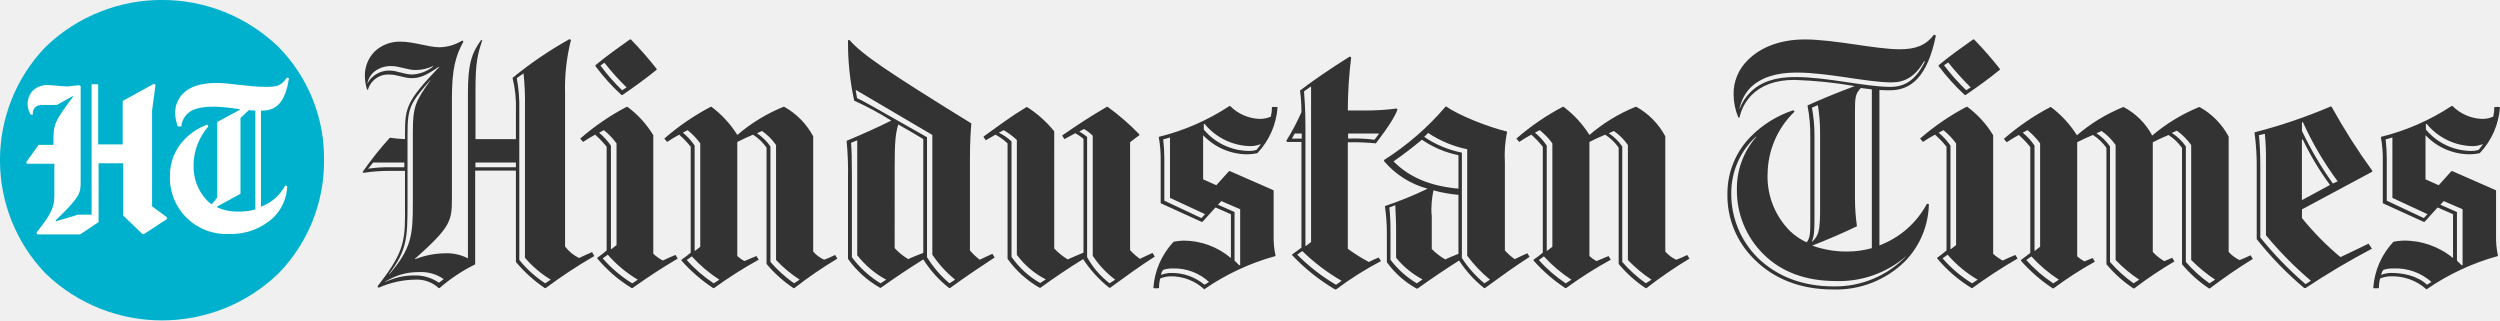
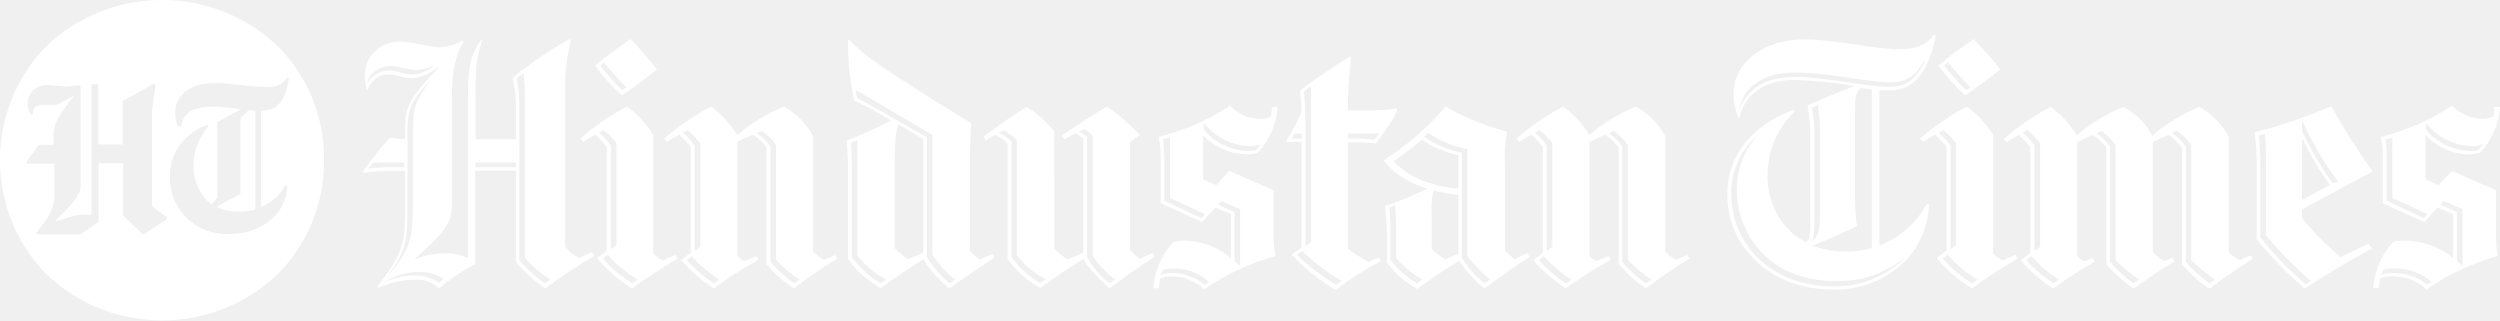
<svg xmlns="http://www.w3.org/2000/svg" width="460.265" height="59" viewBox="0 0 460.265 59">
+   <defs>
+     <style>.cls-1{fill:white}</style>
+   </defs>
  <g id="Group_31" data-name="Group 31" transform="translate(9112.225 -2103.287)">
    <g id="Group_3117" data-name="Group 3117" transform="translate(-9112.225 2103.287)">
-       <ellipse id="Ellipse_350" data-name="Ellipse 350" cx="27" cy="27.571" rx="27" ry="27.571" transform="translate(2.998 2.169)" fill="#fff" />
-       <path id="Path_2466" data-name="Path 2466" d="M498.743,116.24l-4.435,2.425v.08a8.983,8.983,0,0,0,4.032.808,9.676,9.676,0,0,0,3.064-.4V100.969l-1.21-.08-1.528,1.457v13.9Zm-34.51-9.052v-.4c0-3.315.08-3.637,3.628-8.405l-.08-.08-2.9,1.616h-2.173c-1.128,0-1.527.08-1.935.566a1.549,1.549,0,0,0-.323,1.213h-.4a3.375,3.375,0,0,1-.564-1.858,3.47,3.47,0,0,1,.967-2.584,3.988,3.988,0,0,1,3.145-.969l3.145.242,2.177-.242.323.162v17.619c0,2.105-.081,2.747-4.6,7.112l.081.162,4.032-1.213h2.5V96.118h1.21V107.19h4.516v-8l5.728-3.152.323.162-.644,4.769v17.619l2.741,2.02v.323l-4.193,2.747h-.326l-3.548-3.394v-9.618h-4.521v10.83l-3.386,2.263h-7.9l-.161-.323c3.063-3.8,3.307-4.929,3.307-7.112v-5.576h-5.081l-.081-.324,2.258-3.152h2.74Zm25.8,3.8a8.974,8.974,0,0,0,2.419,6.465,3.514,3.514,0,0,0,.887.727h.081l.967-1.213v-13.9l4.193-2.263v-.08a35.358,35.358,0,0,0-4.678-.485c-3.063,0-4.273.566-5.16,1.457a3.652,3.652,0,0,0-.967,2.182h-.645a7.193,7.193,0,0,1-.484-2.425,4.924,4.924,0,0,1,1.453-3.637c1.209-1.212,3.145-1.94,6.205-1.94,2.258,0,5.966.727,9.11.727,2.177,0,2.822-.323,3.789-1.7l.4.08c-.726,4.689-2.5,5.98-4.917,5.98h-.242v17.7a8.188,8.188,0,0,0,4.435-3.88l.4.08a8.469,8.469,0,0,1-2.5,5.742,11.318,11.318,0,0,1-8.143,3.071,10.369,10.369,0,0,1-10.965-10.668,9.539,9.539,0,0,1,2.741-6.789,11.284,11.284,0,0,1,4.112-2.667l.241.323a10.924,10.924,0,0,0-2.742,7.112m24.026-.889a29.183,29.183,0,0,0-8.385-20.852,30.912,30.912,0,0,0-42.891,0,30.119,30.119,0,0,0,0,41.7,30.917,30.917,0,0,0,42.892,0,29.52,29.52,0,0,0,8.385-20.852" transform="translate(-454.393 -80.605)" fill="#00b1cd" />
+       <ellipse id="Ellipse_350" data-name="Ellipse 350" cx="27" cy="27.571" rx="27" ry="27.571" transform="translate(2.998 2.169)" fill="#fff" style="fill-opacity:0" />
+       <path class="cls-1" id="Path_2466" data-name="Path 2466" d="M498.743,116.24l-4.435,2.425v.08a8.983,8.983,0,0,0,4.032.808,9.676,9.676,0,0,0,3.064-.4V100.969l-1.21-.08-1.528,1.457v13.9Zm-34.51-9.052v-.4c0-3.315.08-3.637,3.628-8.405l-.08-.08-2.9,1.616h-2.173c-1.128,0-1.527.08-1.935.566a1.549,1.549,0,0,0-.323,1.213h-.4a3.375,3.375,0,0,1-.564-1.858,3.47,3.47,0,0,1,.967-2.584,3.988,3.988,0,0,1,3.145-.969l3.145.242,2.177-.242.323.162v17.619c0,2.105-.081,2.747-4.6,7.112l.081.162,4.032-1.213h2.5V96.118h1.21V107.19h4.516v-8l5.728-3.152.323.162-.644,4.769v17.619l2.741,2.02v.323l-4.193,2.747h-.326l-3.548-3.394v-9.618h-4.521v10.83l-3.386,2.263h-7.9l-.161-.323c3.063-3.8,3.307-4.929,3.307-7.112v-5.576h-5.081l-.081-.324,2.258-3.152h2.74Zm25.8,3.8a8.974,8.974,0,0,0,2.419,6.465,3.514,3.514,0,0,0,.887.727h.081l.967-1.213v-13.9l4.193-2.263v-.08a35.358,35.358,0,0,0-4.678-.485c-3.063,0-4.273.566-5.16,1.457a3.652,3.652,0,0,0-.967,2.182h-.645a7.193,7.193,0,0,1-.484-2.425,4.924,4.924,0,0,1,1.453-3.637c1.209-1.212,3.145-1.94,6.205-1.94,2.258,0,5.966.727,9.11.727,2.177,0,2.822-.323,3.789-1.7l.4.08c-.726,4.689-2.5,5.98-4.917,5.98h-.242v17.7a8.188,8.188,0,0,0,4.435-3.88l.4.08a8.469,8.469,0,0,1-2.5,5.742,11.318,11.318,0,0,1-8.143,3.071,10.369,10.369,0,0,1-10.965-10.668,9.539,9.539,0,0,1,2.741-6.789,11.284,11.284,0,0,1,4.112-2.667l.241.323a10.924,10.924,0,0,0-2.742,7.112m24.026-.889a29.183,29.183,0,0,0-8.385-20.852,30.912,30.912,0,0,0-42.891,0,30.119,30.119,0,0,0,0,41.7,30.917,30.917,0,0,0,42.892,0,29.52,29.52,0,0,0,8.385-20.852" transform="translate(-454.393 -80.605)" fill="#00b1cd" />
    </g>
-     <path id="Path_2293" data-name="Path 2293" d="M129.35,336.606l-.88.67a7.672,7.672,0,0,0-4.6-1.341,12.062,12.062,0,0,0-5.326,1.245v-.05a11.172,11.172,0,0,1,6.258-1.809,7.255,7.255,0,0,1,4.552,1.294m356.693-.776a1.915,1.915,0,0,1,.414-.931,5.379,5.379,0,0,1,1.808-.259,9.91,9.91,0,0,1,7.034,2.484l-.827.517c-1.759-1.708-4.6-2.173-6.518-2.173a5.043,5.043,0,0,0-1.915.362m-224.64,0a1.916,1.916,0,0,1,.414-.931,5.381,5.381,0,0,1,1.809-.258,9.412,9.412,0,0,1,6.621,2.484l-.827.517a9.414,9.414,0,0,0-6.1-2.173,5.254,5.254,0,0,0-1.915.362m-86.381-3.414a25.6,25.6,0,0,0,5.069,4.294l-1.035.67a25.158,25.158,0,0,1-4.966-4.294Zm246.619,0a25.608,25.608,0,0,0,5.069,4.294l-1.035.67a25.159,25.159,0,0,1-4.966-4.294Zm-89.743,0a25.6,25.6,0,0,0,5.069,4.294l-1.035.67a25.149,25.149,0,0,1-4.966-4.294Zm74.328-.31a21.664,21.664,0,0,0,5.535,4.605l-1.032.67a23.691,23.691,0,0,1-5.431-4.6Zm-246.675,0a22.593,22.593,0,0,0,5.535,4.605l-1.035.67a23.689,23.689,0,0,1-5.431-4.6Zm127.864-.67a36.6,36.6,0,0,0,7.242,5.484l-1.035.724a35.558,35.558,0,0,1-7.138-5.536Zm21.1,5.949a16.99,16.99,0,0,1-4.862-4.345v-5.075a38.57,38.57,0,0,0-.207-4.552l1.087-.414c.05,1.245.155,2.845.155,4.45v5.22a15.677,15.677,0,0,0,4.863,3.984ZM500,333.207v-8.95l-3.052-1.341.62-.67,3.467,1.5v10.276l-.155.05Zm-225.054,0v-8.95l-3.052-1.341.62-.67,3.467,1.5v10.276l-.155.05Zm36.259-8.485a17.571,17.571,0,0,1,.362-4.45,25.925,25.925,0,0,0,4.6.827v10.853c-.827.362-1.708.67-2.431,1.035a11.708,11.708,0,0,1-2.483-1.915V324.71Zm-176.015-9.576h7.448v.879h-7.448Zm-19.759,1.139.931-1.139H122.1v.879h-2.483a24.647,24.647,0,0,0-4.189.259m95.38,20.436-1.035.67a18.525,18.525,0,0,1-5.275-4.811v-14.8c0-3.518-.05-5.019-.155-6.26l1.138-.465v21.162a16.926,16.926,0,0,0,5.326,4.5m93.415-21.781c1.809-1.245,3.517-2.585,5.225-3.983a18.313,18.313,0,0,0,6.724,2.845v6.156c-5.326-.465-9.155-2.173-11.948-5.019m167.23-3.989.155-.05a51.35,51.35,0,0,0,5.018,8.382l-5.17,2.793Zm23.12,13.71-.67.724-6.827-3.208v-7.708a32.225,32.225,0,0,0-.207-3.568l1.245-.362v11.123Zm-225.054,0-.67.724-6.827-3.208v-7.708a32.213,32.213,0,0,0-.207-3.568l1.245-.362v11.123Zm129.156,7.661a18.114,18.114,0,0,1-13.4,5.639c-5.9,0-10.551-1.915-14.018-5.276a16.578,16.578,0,0,1-4.862-12,14.053,14.053,0,0,1,4.552-10.3l.05.05a14.382,14.382,0,0,0-3.567,9.778A16.419,16.419,0,0,0,372.3,332c3.207,3.208,7.659,4.967,13.345,4.967a18.812,18.812,0,0,0,13.034-4.656ZM287.316,310.74h-1.809l.518-.931h1.293Zm14.225-.879-.827,1.087a28.8,28.8,0,0,0-4.861-.207v-.931h5.586Zm170.588,27.68a65.727,65.727,0,0,1-8.329-8.588v-13.09c0-2.586-.155-4.863-.259-5.746l1.087-.258a42.536,42.536,0,0,1,.207,5.07v13.606a66.554,66.554,0,0,0,8.276,8.382Zm-150.157-.827-1.035.67a20.6,20.6,0,0,1-4.138-4.656v-19.4a18.93,18.93,0,0,1-6.933-2.9l.724-.724a20.357,20.357,0,0,0,7.19,3v19.608a25.384,25.384,0,0,0,4.189,4.4m-127.087,0-1.035.67a24.283,24.283,0,0,1-4.345-3.932V312.188a9.114,9.114,0,0,0-2.483-2.431l.931-.414a10.1,10.1,0,0,1,2.585,2.586v21.162a23.275,23.275,0,0,0,4.345,3.622m156.829,0-1.035.67a24.28,24.28,0,0,1-4.345-3.932V312.188a9.119,9.119,0,0,0-2.482-2.431l.931-.414a10.1,10.1,0,0,1,2.585,2.586v21.162a25.088,25.088,0,0,0,4.345,3.622m89.795,0-1.035.67a24.278,24.278,0,0,1-4.345-3.932V312.188a9.116,9.116,0,0,0-2.483-2.431l.931-.414a10.1,10.1,0,0,1,2.585,2.586v21.162a25.073,25.073,0,0,0,4.345,3.622m13.967,0-1.035.67a24.276,24.276,0,0,1-4.345-3.932V312.188A8.94,8.94,0,0,0,447.5,309.7l.931-.414a11.476,11.476,0,0,1,2.638,2.638v21.162a27.831,27.831,0,0,0,4.4,3.622m-123.045-5.277v-19.4a10.632,10.632,0,0,0-2.172-2.38l.879-.465a13.023,13.023,0,0,1,2.327,2.431V330.66l-.93.724h-.1Zm74.328-.362V312.035a12.15,12.15,0,0,0-2.172-2.379l.879-.465a13.082,13.082,0,0,1,2.327,2.431v18.728l-.931.724Zm-171.83,1.138a14.962,14.962,0,0,0,5.275,4.45l-1.035.67a16.107,16.107,0,0,1-5.275-4.811V311.258a9.743,9.743,0,0,0-2.327-1.6l.879-.465A12.936,12.936,0,0,1,234.867,311v21.211Zm187.3-.776v-19.4a10.633,10.633,0,0,0-2.172-2.379l.879-.465a13.013,13.013,0,0,1,2.327,2.43v19.038l-.931.724h-.1Zm-262.089-.362V312.035a12.144,12.144,0,0,0-2.172-2.379l.879-.465a13.082,13.082,0,0,1,2.327,2.432V330.35l-.931.724h-.1Zm15.414.362v-19.4a10.633,10.633,0,0,0-2.172-2.379l.879-.465a13.018,13.018,0,0,1,2.327,2.431V330.66l-.931.724h-.1Zm72.312-20.953a8.49,8.49,0,0,0-1.5-1.035l.879-.466a7.785,7.785,0,0,1,1.6,1.245v22.091a17.414,17.414,0,0,0,4.138,4.4l-1.035.67a15.5,15.5,0,0,1-4.138-4.811V310.484Zm-35.483,5.327c0-4.4.155-6.1.67-7.661,1.293.724,2.793,1.6,4.6,2.69v20.953c-.93.362-1.915.724-2.793,1.139a11.479,11.479,0,0,1-2.482-2.018Zm292.352-3.932-.724.931a3.857,3.857,0,0,1-1.34.207,10.928,10.928,0,0,1-8.38-3.932v-1.035h.155a11.188,11.188,0,0,0,8.535,4.087,5.339,5.339,0,0,0,1.759-.362Zm-225,0-.724.931a3.859,3.859,0,0,1-1.34.207,10.927,10.927,0,0,1-8.38-3.932v-1.035h.155a11.188,11.188,0,0,0,8.535,4.087,5.343,5.343,0,0,0,1.759-.362Zm197.43,7.14a63.016,63.016,0,0,1-5.69-9.671v-1.6l.155-.05a59.458,59.458,0,0,0,6.414,10.916ZM433.337,333.4l-.414-.67c-.518.207-1.035.414-1.5.621a6.334,6.334,0,0,1-1.34-.931V311.411c.879-.465,1.915-.931,2.9-1.341a8.992,8.992,0,0,1,2.483,2.38v21.422a23.056,23.056,0,0,0,4.966,4.45h.155a73.463,73.463,0,0,1,7.4-4.967l-.414-.67-1.449.621A8.546,8.546,0,0,1,444,331.6V311.42c.879-.465,1.915-.931,2.9-1.341a9,9,0,0,1,2.483,2.38v21.419a23.059,23.059,0,0,0,4.966,4.449h.155c2.689-2.018,4.81-3.518,7.914-5.432l-.414-.67a21.774,21.774,0,0,1-2.017.879,6.056,6.056,0,0,1-2.017-1.5V310.379a13.463,13.463,0,0,0-5.326-5.432h-.155a32.364,32.364,0,0,0-8.594,5.23,12.7,12.7,0,0,0-5.225-5.226h-.155a30.838,30.838,0,0,0-8.483,5.176,19.417,19.417,0,0,0-4.758-5.176h-.155a44.542,44.542,0,0,0-8.535,5.841l.518.621c.67-.465,1.5-.931,2.224-1.341a17.322,17.322,0,0,1,2.121,2.224v19.5c-.62.465-1.138.879-1.708,1.294v.155a29.447,29.447,0,0,0,5.84,5.071h.155a68.145,68.145,0,0,1,7.6-4.915m-260.9-.57-.414-.67c-.879.362-1.6.67-2.327,1.035a9.147,9.147,0,0,1-1.759-1.245V310.123a18.154,18.154,0,0,0-4.758-5.226h-.155a44.525,44.525,0,0,0-8.535,5.841l.517.621a25.479,25.479,0,0,1,2.224-1.341,17.321,17.321,0,0,1,2.121,2.225v19.09a19.414,19.414,0,0,1-1.708,1.341v.155a25.735,25.735,0,0,0,6.31,5.432h.155c2.844-2.018,5.018-3.467,8.329-5.432m171.78.207-.414-.67c-.827.362-1.5.621-2.224.93a6.722,6.722,0,0,1-1.293-.932v-21c.879-.466,1.915-.931,2.9-1.34a8.991,8.991,0,0,1,2.483,2.38v21.419a23.06,23.06,0,0,0,4.966,4.449h.155a77.987,77.987,0,0,1,7.914-5.432l-.414-.67a21.737,21.737,0,0,1-2.017.879,6.061,6.061,0,0,1-2.017-1.5V310.325a13.463,13.463,0,0,0-5.326-5.432h-.157a30.838,30.838,0,0,0-8.483,5.176,19.419,19.419,0,0,0-4.758-5.176h-.158a44.528,44.528,0,0,0-8.534,5.846l.517.621a25.478,25.478,0,0,1,2.224-1.34,17.316,17.316,0,0,1,2.121,2.224v19.5a18.21,18.21,0,0,1-1.708,1.294v.155a29.447,29.447,0,0,0,5.845,5.07h.155a74.677,74.677,0,0,1,8.224-5.226M241.748,309.4a20.844,20.844,0,0,0-4.966-4.45h-.155c-3,1.809-4.862,3.256-7.914,5.432l.414.67c.62-.362,1.245-.67,1.808-1.035a10.67,10.67,0,0,1,2.224,1.6V332.88a18.286,18.286,0,0,0,5.9,5.327h.155c2.483-1.809,5.225-3.673,7.862-5.276a21.942,21.942,0,0,0,4.81,5.276h.155c2.689-1.966,5.69-4.139,8.224-5.745l-.414-.67c-.827.362-1.552.724-2.327,1.087a10.825,10.825,0,0,1-1.808-1.6V311.413c.62-.466,1.087-.879,1.708-1.294v-.155a44.282,44.282,0,0,0-5.84-5.07h-.155c-3.1,1.809-5.225,3.208-8.224,5.276l.414.67,2.017-1.087a8.688,8.688,0,0,1,1.5,1.035v20.953c-1.035.414-1.965.827-2.9,1.245a11.478,11.478,0,0,1-2.483-2.018Zm177.363,23.436-.413-.67c-.879.362-1.6.67-2.327,1.035a9.161,9.161,0,0,1-1.759-1.245V310.119a18.15,18.15,0,0,0-4.758-5.226H409.7a44.528,44.528,0,0,0-8.535,5.841l.517.621a25.419,25.419,0,0,1,2.224-1.341,17.341,17.341,0,0,1,2.121,2.225v19.09a19.419,19.419,0,0,1-1.708,1.341v.155a25.732,25.732,0,0,0,6.31,5.432h.155a93.04,93.04,0,0,1,8.329-5.432m-231.779.207-.414-.67c-.827.362-1.5.622-2.224.931a6.733,6.733,0,0,1-1.293-.931v-21c.879-.466,1.915-.931,2.9-1.34a8.994,8.994,0,0,1,2.483,2.38v21.419a23.064,23.064,0,0,0,4.966,4.449h.155a77.952,77.952,0,0,1,7.914-5.432l-.414-.67a21.743,21.743,0,0,1-2.017.879,6.06,6.06,0,0,1-2.017-1.5V310.325a13.466,13.466,0,0,0-5.326-5.432h-.155a30.841,30.841,0,0,0-8.483,5.176,19.423,19.423,0,0,0-4.758-5.176h-.155a44.542,44.542,0,0,0-8.535,5.846l.518.621a25.445,25.445,0,0,1,2.224-1.34,17.319,17.319,0,0,1,2.121,2.224v19.5a18.214,18.214,0,0,1-1.708,1.294v.155a29.448,29.448,0,0,0,5.845,5.07h.155a79.854,79.854,0,0,1,8.224-5.226m284.123-7.661v-1.6l12.931-6.935v-.207a113.948,113.948,0,0,1-7.5-11.8h-.155a96.655,96.655,0,0,1-14.018,4.759,45.045,45.045,0,0,1,.414,6.829v12.832a62.5,62.5,0,0,0,8.743,9h.258a141.439,141.439,0,0,1,12.209-7.243l-.62-.931c-1.965.931-3.567,1.759-5.175,2.483a51.728,51.728,0,0,1-7.085-7.191M320.887,338.264h.155c2.689-1.966,5.69-4.139,8.224-5.745l-.414-.67c-.827.362-1.552.724-2.327,1.087a10.822,10.822,0,0,1-1.808-1.6v-16.14a22,22,0,0,1,.414-5.746c-3.467-.827-8.949-3-11.173-4.6H313.8a50.325,50.325,0,0,1-11.328,9.837v.207a15.908,15.908,0,0,0,8.017,5.07,67.764,67.764,0,0,1-7.862,3.208,35.113,35.113,0,0,1,.362,5.171V333.5a16.733,16.733,0,0,0,5.483,4.863h.155c2.431-1.759,5.069-3.518,7.659-5.176a21.387,21.387,0,0,0,4.6,5.07m173.638.155a43.219,43.219,0,0,1,13.035-6.053,15.633,15.633,0,0,1-.362-3.725V320.26l-8.017-3.518h-.211l-2.327,2.586-2.432-1.087v-8.123a11.246,11.246,0,0,0,8.224,3.518,9.552,9.552,0,0,0,1.759-.207,13.66,13.66,0,0,0,3.724-8.485,3.458,3.458,0,0,0-1.035,0,7.37,7.37,0,0,1-.207,1.759,5.145,5.145,0,0,1-1.965.414,8.047,8.047,0,0,1-5.534-2.38h-.155a41.773,41.773,0,0,1-13.035,5.691,22.841,22.841,0,0,1,.362,4.553v7.661l7.5,3.415h.207l2.379-2.638,2.844,1.245v8.07a14.081,14.081,0,0,0-9.207-3.208,9.55,9.55,0,0,0-1.759.207,13.79,13.79,0,0,0-3.724,8.537,3.466,3.466,0,0,0,1.035,0,7.364,7.364,0,0,1,.207-1.759,5.144,5.144,0,0,1,1.966-.414,9.334,9.334,0,0,1,6.57,2.38h.155Zm-225.054,0a43.222,43.222,0,0,1,13.035-6.053,15.614,15.614,0,0,1-.362-3.725V320.26l-8.017-3.518h-.207l-2.327,2.586-2.431-1.087v-8.123a11.246,11.246,0,0,0,8.224,3.518,9.55,9.55,0,0,0,1.759-.207,13.66,13.66,0,0,0,3.724-8.485,3.457,3.457,0,0,0-1.035,0,7.383,7.383,0,0,1-.207,1.759,5.146,5.146,0,0,1-1.965.414,8.047,8.047,0,0,1-5.535-2.38h-.105a41.773,41.773,0,0,1-13.035,5.691,22.839,22.839,0,0,1,.362,4.553v7.661l7.5,3.415h.207l2.379-2.638,2.844,1.245v8.07a13.473,13.473,0,0,0-8.793-3.208,9.551,9.551,0,0,0-1.759.207,13.79,13.79,0,0,0-3.726,8.536,3.47,3.47,0,0,0,1.035,0,7.369,7.369,0,0,1,.207-1.759,5.148,5.148,0,0,1,1.966-.414,9.024,9.024,0,0,1,6.155,2.38h.1Zm111.829-8.694-.05-.05c.414-1.087.465-1.809.465-4.552v-15a27.344,27.344,0,0,0-.465-5.07l1.087-.465a30.477,30.477,0,0,1,.414,5.07v14.694c-.05,3.518-.31,4.242-1.449,5.381M223.5,336.715l-1.035.67a19.873,19.873,0,0,1-4.138-4.811V310.483c-10.656-6.053-11.846-6.725-12.88-7.192l-.258-1.5h.05l14.068,8.278v22.037a20.741,20.741,0,0,0,4.189,4.6m165.674-30.988c0-2.431.05-3.256,1.087-4.294.466.05,1.448.207,2.017.258v29.231a16.664,16.664,0,0,1-4.551.621,18.478,18.478,0,0,1-6.414-1.087c2.9-1.138,5.9-2.432,8.224-3.568a37.056,37.056,0,0,1-.362-5.07Zm-101.173,2.742c0-2.845-.155-5.171-.258-6.416l1.245-.879h.05V329.78l-.93.724H288ZM126.922,299.98c-2.793,3.932-3.255,4.811-3.255,9.623V322.64c0,5.949-.259,8.331-4.345,13.089l-.05-.05c3.311-4.345,3.414-6.726,3.414-12.727V309.861c0-4.811.518-5.691,4.189-9.881Zm22.138,36.733-1.035.67a20.946,20.946,0,0,1-4.758-4.294V305.511a28.485,28.485,0,0,0-.465-5.9l1.245-.879a50.07,50.07,0,0,1,.258,6.311V332.68a19.575,19.575,0,0,0,4.758,4.035m-21.679-39.322.05.05a6.71,6.71,0,0,1-3.879,1.5c-1.5,0-2.793-.724-4.138-.724a4.533,4.533,0,0,0-3.255,1.245,3.789,3.789,0,0,0-.827,1.087h-.05a3.891,3.891,0,0,1,1.035-1.915,4.787,4.787,0,0,1,3.412-1.245c1.449,0,2.9.724,4.449.724a7.55,7.55,0,0,0,3.207-.724m31.547-.62a45.715,45.715,0,0,0,4.086,4.552l-.827.517a35.3,35.3,0,0,1-3.983-4.552Zm247.4-.05a54.36,54.36,0,0,0,4.138,4.6l-.827.517a40.827,40.827,0,0,1-4.086-4.6ZM367.9,305.31a7.732,7.732,0,0,1,1.965-3.88c1.915-1.915,4.758-2.845,8.535-2.845,5.9,0,12.931,1.809,17.534,1.809,2.379,0,4.344-1.035,5.948-3.88l.155.05c-1.708,3.467-3.724,4.656-6.363,4.656-4.6,0-11.534-1.809-17.534-1.809-3.724,0-6.363.931-8.224,2.793a8.131,8.131,0,0,0-1.966,3.053h-.05Zm-71.482-9.521-.258-.155c-3.879,2.432-6.933,4.553-9.155,6.26a30.917,30.917,0,0,1,.258,3.984,41.43,41.43,0,0,1-2.793,5.276l.155.207h2.639v19.452c-.62.465-1.087.827-1.708,1.245v.155a36.25,36.25,0,0,0,7.914,6.311h.155A60.253,60.253,0,0,1,301.9,333.3l-.414-.67a19.265,19.265,0,0,0-1.809.827,30.365,30.365,0,0,1-3.879-2.432V311.413h.362a44.274,44.274,0,0,1,4.81.207c2.482-3.256,3.567-5.07,3.983-6.26l-.155-.155a43.53,43.53,0,0,1-6.1.362h-2.9a79.718,79.718,0,0,1,.62-9.779M222.4,338.264h.155c2.689-1.966,5.69-3.983,8.224-5.639l-.414-.67c-.827.362-1.552.725-2.327,1.087a11.26,11.26,0,0,1-1.809-1.708V314.671c0-3.568.155-5.327.259-6.725-15.673-9.672-20.069-12.676-22.448-15.365l-.259.05a50.33,50.33,0,0,0,1.138,11.123,57.2,57.2,0,0,1,6.827,3.673c-2.585,1.294-5.483,2.585-8.224,3.725a57.285,57.285,0,0,1,.258,6.829v14.9a18.289,18.289,0,0,0,5.9,5.327h.155c2.431-1.759,5.175-3.568,7.81-5.227a20.593,20.593,0,0,0,4.758,5.276m-60.314-35.535h.155c2.483-1.708,4.138-2.9,6.31-4.656v-.155a66.046,66.046,0,0,0-4.758-5.432h-.155c-2.017,1.449-4.138,2.9-6.363,4.76v.155a37.525,37.525,0,0,0,4.81,5.327m247.295,0h.155c2.483-1.708,4.138-2.9,6.31-4.656v-.155a66.026,66.026,0,0,0-4.758-5.432h-.155c-2.017,1.449-4.138,2.9-6.363,4.76v.155a40.937,40.937,0,0,0,4.81,5.327m-274.29,31.2.05-.155V316.639h7.5v16.814a25.46,25.46,0,0,0,5.326,4.811h.155a92.623,92.623,0,0,1,8.949-5.9l-.414-.724c-.879.362-1.6.724-2.379,1.087a6.975,6.975,0,0,1-2.585-2.121V302.359a35.673,35.673,0,0,1,1.087-9.778l-.258-.155a70.693,70.693,0,0,0-10.5,7.14,22.017,22.017,0,0,1,.62,6.053v5.228H135.2V301.9c0-5.171.362-6.571,1.245-9.261l-.207-.05c-1.809,2.484-2.431,4.6-2.431,9.83v30.369a8.339,8.339,0,0,0-4.086-.931,15.592,15.592,0,0,0-5.638,1.087l-.05-.05c6.62-5.9,6.827-6.935,6.827-11.227V303.343c0-5.432.67-7.812,2.121-10.453l-.207-.207a8.3,8.3,0,0,1-4.189,1.245c-2.017,0-4.758-1.035-7.19-1.035a6.687,6.687,0,0,0-4.758,1.809,6.276,6.276,0,0,0-1.808,4.4,8.811,8.811,0,0,0,.414,2.638h.155a3.8,3.8,0,0,1,1.035-1.708,3.857,3.857,0,0,1,2.844-1.087c1.6,0,2.689.67,4.189.67s2.689-.517,5.018-2.121l.05.05c-6.1,6.364-6.31,7.5-6.31,12.417v.879a26.035,26.035,0,0,1-2.793-.259,62.591,62.591,0,0,0-5.018,6.311l.155.155a30.109,30.109,0,0,1,4.966-.362h2.689v8.382c0,5.171-.724,7.295-5.069,12.882l.207.259a16.956,16.956,0,0,1,6.775-1.5,5.911,5.911,0,0,1,4.293,1.552h.155a30.444,30.444,0,0,1,6.518-4.345m237.981-16.554a16.149,16.149,0,0,1,4.966-11.587l-.207-.259a19.592,19.592,0,0,0-7.862,4.862,14.9,14.9,0,0,0-4.293,10.5,16.406,16.406,0,0,0,4.966,12.106c3.517,3.518,8.38,5.536,14.431,5.536a18.065,18.065,0,0,0,13.293-5.176,15.535,15.535,0,0,0,4.4-10.553l-.362-.05a16.436,16.436,0,0,1-8.743,7.661V301.8c1.035.05,1.6.05,1.915.05,3.931,0,6.933-2.483,8.483-10.088l-.362-.155c-1.5,2.018-3.467,2.69-6.258,2.69-4.552,0-12-1.809-17.534-1.809-4.345,0-8.017,1.341-10.451,3.777a8.584,8.584,0,0,0-2.639,6.416,10.928,10.928,0,0,0,.879,4.19h.207a8.533,8.533,0,0,1,2.224-4.139c1.759-1.759,4.293-2.793,7.862-2.793a78.01,78.01,0,0,1,11.121,1.138c-2.793,1.035-6.363,2.484-8.692,3.568a27.861,27.861,0,0,1,.517,5.745v15.676c0,2.121-.05,3-.67,3.777a11.3,11.3,0,0,1-3-2.018,14.205,14.205,0,0,1-4.2-10.466" transform="translate(-9159.884 1818.061)" fill="#333" />
+     <path class="cls-1" id="Path_2293" data-name="Path 2293" d="M129.35,336.606l-.88.67a7.672,7.672,0,0,0-4.6-1.341,12.062,12.062,0,0,0-5.326,1.245v-.05a11.172,11.172,0,0,1,6.258-1.809,7.255,7.255,0,0,1,4.552,1.294m356.693-.776a1.915,1.915,0,0,1,.414-.931,5.379,5.379,0,0,1,1.808-.259,9.91,9.91,0,0,1,7.034,2.484l-.827.517c-1.759-1.708-4.6-2.173-6.518-2.173a5.043,5.043,0,0,0-1.915.362m-224.64,0a1.916,1.916,0,0,1,.414-.931,5.381,5.381,0,0,1,1.809-.258,9.412,9.412,0,0,1,6.621,2.484l-.827.517a9.414,9.414,0,0,0-6.1-2.173,5.254,5.254,0,0,0-1.915.362m-86.381-3.414a25.6,25.6,0,0,0,5.069,4.294l-1.035.67a25.158,25.158,0,0,1-4.966-4.294Zm246.619,0a25.608,25.608,0,0,0,5.069,4.294l-1.035.67a25.159,25.159,0,0,1-4.966-4.294Zm-89.743,0a25.6,25.6,0,0,0,5.069,4.294l-1.035.67a25.149,25.149,0,0,1-4.966-4.294Zm74.328-.31a21.664,21.664,0,0,0,5.535,4.605l-1.032.67a23.691,23.691,0,0,1-5.431-4.6Zm-246.675,0a22.593,22.593,0,0,0,5.535,4.605l-1.035.67a23.689,23.689,0,0,1-5.431-4.6Zm127.864-.67a36.6,36.6,0,0,0,7.242,5.484l-1.035.724a35.558,35.558,0,0,1-7.138-5.536Zm21.1,5.949a16.99,16.99,0,0,1-4.862-4.345v-5.075a38.57,38.57,0,0,0-.207-4.552l1.087-.414c.05,1.245.155,2.845.155,4.45v5.22a15.677,15.677,0,0,0,4.863,3.984ZM500,333.207v-8.95l-3.052-1.341.62-.67,3.467,1.5v10.276l-.155.05Zm-225.054,0v-8.95l-3.052-1.341.62-.67,3.467,1.5v10.276l-.155.05Zm36.259-8.485a17.571,17.571,0,0,1,.362-4.45,25.925,25.925,0,0,0,4.6.827v10.853c-.827.362-1.708.67-2.431,1.035a11.708,11.708,0,0,1-2.483-1.915V324.71Zm-176.015-9.576h7.448v.879h-7.448Zm-19.759,1.139.931-1.139H122.1v.879h-2.483a24.647,24.647,0,0,0-4.189.259m95.38,20.436-1.035.67a18.525,18.525,0,0,1-5.275-4.811v-14.8c0-3.518-.05-5.019-.155-6.26l1.138-.465v21.162a16.926,16.926,0,0,0,5.326,4.5m93.415-21.781c1.809-1.245,3.517-2.585,5.225-3.983a18.313,18.313,0,0,0,6.724,2.845v6.156c-5.326-.465-9.155-2.173-11.948-5.019m167.23-3.989.155-.05a51.35,51.35,0,0,0,5.018,8.382l-5.17,2.793Zm23.12,13.71-.67.724-6.827-3.208v-7.708a32.225,32.225,0,0,0-.207-3.568l1.245-.362v11.123Zm-225.054,0-.67.724-6.827-3.208v-7.708a32.213,32.213,0,0,0-.207-3.568l1.245-.362v11.123Zm129.156,7.661a18.114,18.114,0,0,1-13.4,5.639c-5.9,0-10.551-1.915-14.018-5.276a16.578,16.578,0,0,1-4.862-12,14.053,14.053,0,0,1,4.552-10.3l.05.05a14.382,14.382,0,0,0-3.567,9.778A16.419,16.419,0,0,0,372.3,332c3.207,3.208,7.659,4.967,13.345,4.967a18.812,18.812,0,0,0,13.034-4.656ZM287.316,310.74h-1.809l.518-.931h1.293Zm14.225-.879-.827,1.087a28.8,28.8,0,0,0-4.861-.207v-.931h5.586Zm170.588,27.68a65.727,65.727,0,0,1-8.329-8.588v-13.09c0-2.586-.155-4.863-.259-5.746l1.087-.258a42.536,42.536,0,0,1,.207,5.07v13.606a66.554,66.554,0,0,0,8.276,8.382Zm-150.157-.827-1.035.67a20.6,20.6,0,0,1-4.138-4.656v-19.4a18.93,18.93,0,0,1-6.933-2.9l.724-.724a20.357,20.357,0,0,0,7.19,3v19.608a25.384,25.384,0,0,0,4.189,4.4m-127.087,0-1.035.67a24.283,24.283,0,0,1-4.345-3.932V312.188a9.114,9.114,0,0,0-2.483-2.431l.931-.414a10.1,10.1,0,0,1,2.585,2.586v21.162a23.275,23.275,0,0,0,4.345,3.622m156.829,0-1.035.67a24.28,24.28,0,0,1-4.345-3.932V312.188a9.119,9.119,0,0,0-2.482-2.431l.931-.414a10.1,10.1,0,0,1,2.585,2.586v21.162a25.088,25.088,0,0,0,4.345,3.622m89.795,0-1.035.67a24.278,24.278,0,0,1-4.345-3.932V312.188a9.116,9.116,0,0,0-2.483-2.431l.931-.414a10.1,10.1,0,0,1,2.585,2.586v21.162a25.073,25.073,0,0,0,4.345,3.622m13.967,0-1.035.67a24.276,24.276,0,0,1-4.345-3.932V312.188A8.94,8.94,0,0,0,447.5,309.7l.931-.414a11.476,11.476,0,0,1,2.638,2.638v21.162a27.831,27.831,0,0,0,4.4,3.622m-123.045-5.277v-19.4a10.632,10.632,0,0,0-2.172-2.38l.879-.465a13.023,13.023,0,0,1,2.327,2.431V330.66l-.93.724h-.1Zm74.328-.362V312.035a12.15,12.15,0,0,0-2.172-2.379l.879-.465a13.082,13.082,0,0,1,2.327,2.431v18.728l-.931.724Zm-171.83,1.138a14.962,14.962,0,0,0,5.275,4.45l-1.035.67a16.107,16.107,0,0,1-5.275-4.811V311.258a9.743,9.743,0,0,0-2.327-1.6l.879-.465A12.936,12.936,0,0,1,234.867,311v21.211Zm187.3-.776v-19.4a10.633,10.633,0,0,0-2.172-2.379l.879-.465a13.013,13.013,0,0,1,2.327,2.43v19.038l-.931.724h-.1Zm-262.089-.362V312.035a12.144,12.144,0,0,0-2.172-2.379l.879-.465a13.082,13.082,0,0,1,2.327,2.432V330.35l-.931.724h-.1Zm15.414.362v-19.4a10.633,10.633,0,0,0-2.172-2.379l.879-.465a13.018,13.018,0,0,1,2.327,2.431V330.66l-.931.724h-.1Zm72.312-20.953a8.49,8.49,0,0,0-1.5-1.035l.879-.466a7.785,7.785,0,0,1,1.6,1.245v22.091a17.414,17.414,0,0,0,4.138,4.4l-1.035.67a15.5,15.5,0,0,1-4.138-4.811V310.484Zm-35.483,5.327c0-4.4.155-6.1.67-7.661,1.293.724,2.793,1.6,4.6,2.69v20.953c-.93.362-1.915.724-2.793,1.139a11.479,11.479,0,0,1-2.482-2.018Zm292.352-3.932-.724.931a3.857,3.857,0,0,1-1.34.207,10.928,10.928,0,0,1-8.38-3.932v-1.035h.155a11.188,11.188,0,0,0,8.535,4.087,5.339,5.339,0,0,0,1.759-.362Zm-225,0-.724.931a3.859,3.859,0,0,1-1.34.207,10.927,10.927,0,0,1-8.38-3.932v-1.035h.155a11.188,11.188,0,0,0,8.535,4.087,5.343,5.343,0,0,0,1.759-.362Zm197.43,7.14a63.016,63.016,0,0,1-5.69-9.671v-1.6l.155-.05a59.458,59.458,0,0,0,6.414,10.916ZM433.337,333.4l-.414-.67c-.518.207-1.035.414-1.5.621a6.334,6.334,0,0,1-1.34-.931V311.411c.879-.465,1.915-.931,2.9-1.341a8.992,8.992,0,0,1,2.483,2.38v21.422a23.056,23.056,0,0,0,4.966,4.45h.155a73.463,73.463,0,0,1,7.4-4.967l-.414-.67-1.449.621A8.546,8.546,0,0,1,444,331.6V311.42c.879-.465,1.915-.931,2.9-1.341a9,9,0,0,1,2.483,2.38v21.419a23.059,23.059,0,0,0,4.966,4.449h.155c2.689-2.018,4.81-3.518,7.914-5.432l-.414-.67a21.774,21.774,0,0,1-2.017.879,6.056,6.056,0,0,1-2.017-1.5V310.379a13.463,13.463,0,0,0-5.326-5.432h-.155a32.364,32.364,0,0,0-8.594,5.23,12.7,12.7,0,0,0-5.225-5.226h-.155a30.838,30.838,0,0,0-8.483,5.176,19.417,19.417,0,0,0-4.758-5.176h-.155a44.542,44.542,0,0,0-8.535,5.841l.518.621c.67-.465,1.5-.931,2.224-1.341a17.322,17.322,0,0,1,2.121,2.224v19.5c-.62.465-1.138.879-1.708,1.294v.155a29.447,29.447,0,0,0,5.84,5.071h.155a68.145,68.145,0,0,1,7.6-4.915m-260.9-.57-.414-.67c-.879.362-1.6.67-2.327,1.035a9.147,9.147,0,0,1-1.759-1.245V310.123a18.154,18.154,0,0,0-4.758-5.226h-.155a44.525,44.525,0,0,0-8.535,5.841l.517.621a25.479,25.479,0,0,1,2.224-1.341,17.321,17.321,0,0,1,2.121,2.225v19.09a19.414,19.414,0,0,1-1.708,1.341v.155a25.735,25.735,0,0,0,6.31,5.432h.155c2.844-2.018,5.018-3.467,8.329-5.432m171.78.207-.414-.67c-.827.362-1.5.621-2.224.93a6.722,6.722,0,0,1-1.293-.932v-21c.879-.466,1.915-.931,2.9-1.34a8.991,8.991,0,0,1,2.483,2.38v21.419a23.06,23.06,0,0,0,4.966,4.449h.155a77.987,77.987,0,0,1,7.914-5.432l-.414-.67a21.737,21.737,0,0,1-2.017.879,6.061,6.061,0,0,1-2.017-1.5V310.325a13.463,13.463,0,0,0-5.326-5.432h-.157a30.838,30.838,0,0,0-8.483,5.176,19.419,19.419,0,0,0-4.758-5.176h-.158a44.528,44.528,0,0,0-8.534,5.846l.517.621a25.478,25.478,0,0,1,2.224-1.34,17.316,17.316,0,0,1,2.121,2.224v19.5a18.21,18.21,0,0,1-1.708,1.294v.155a29.447,29.447,0,0,0,5.845,5.07h.155a74.677,74.677,0,0,1,8.224-5.226M241.748,309.4a20.844,20.844,0,0,0-4.966-4.45h-.155c-3,1.809-4.862,3.256-7.914,5.432l.414.67c.62-.362,1.245-.67,1.808-1.035a10.67,10.67,0,0,1,2.224,1.6V332.88a18.286,18.286,0,0,0,5.9,5.327h.155c2.483-1.809,5.225-3.673,7.862-5.276a21.942,21.942,0,0,0,4.81,5.276h.155c2.689-1.966,5.69-4.139,8.224-5.745l-.414-.67c-.827.362-1.552.724-2.327,1.087a10.825,10.825,0,0,1-1.808-1.6V311.413c.62-.466,1.087-.879,1.708-1.294v-.155a44.282,44.282,0,0,0-5.84-5.07h-.155c-3.1,1.809-5.225,3.208-8.224,5.276l.414.67,2.017-1.087a8.688,8.688,0,0,1,1.5,1.035v20.953c-1.035.414-1.965.827-2.9,1.245a11.478,11.478,0,0,1-2.483-2.018Zm177.363,23.436-.413-.67c-.879.362-1.6.67-2.327,1.035a9.161,9.161,0,0,1-1.759-1.245V310.119a18.15,18.15,0,0,0-4.758-5.226H409.7a44.528,44.528,0,0,0-8.535,5.841l.517.621a25.419,25.419,0,0,1,2.224-1.341,17.341,17.341,0,0,1,2.121,2.225v19.09a19.419,19.419,0,0,1-1.708,1.341v.155a25.732,25.732,0,0,0,6.31,5.432h.155a93.04,93.04,0,0,1,8.329-5.432m-231.779.207-.414-.67c-.827.362-1.5.622-2.224.931a6.733,6.733,0,0,1-1.293-.931v-21c.879-.466,1.915-.931,2.9-1.34a8.994,8.994,0,0,1,2.483,2.38v21.419a23.064,23.064,0,0,0,4.966,4.449h.155a77.952,77.952,0,0,1,7.914-5.432l-.414-.67a21.743,21.743,0,0,1-2.017.879,6.06,6.06,0,0,1-2.017-1.5V310.325a13.466,13.466,0,0,0-5.326-5.432h-.155a30.841,30.841,0,0,0-8.483,5.176,19.423,19.423,0,0,0-4.758-5.176h-.155a44.542,44.542,0,0,0-8.535,5.846l.518.621a25.445,25.445,0,0,1,2.224-1.34,17.319,17.319,0,0,1,2.121,2.224v19.5a18.214,18.214,0,0,1-1.708,1.294v.155a29.448,29.448,0,0,0,5.845,5.07h.155a79.854,79.854,0,0,1,8.224-5.226m284.123-7.661v-1.6l12.931-6.935v-.207a113.948,113.948,0,0,1-7.5-11.8h-.155a96.655,96.655,0,0,1-14.018,4.759,45.045,45.045,0,0,1,.414,6.829v12.832a62.5,62.5,0,0,0,8.743,9h.258a141.439,141.439,0,0,1,12.209-7.243l-.62-.931c-1.965.931-3.567,1.759-5.175,2.483a51.728,51.728,0,0,1-7.085-7.191M320.887,338.264h.155c2.689-1.966,5.69-4.139,8.224-5.745l-.414-.67c-.827.362-1.552.724-2.327,1.087a10.822,10.822,0,0,1-1.808-1.6v-16.14a22,22,0,0,1,.414-5.746c-3.467-.827-8.949-3-11.173-4.6H313.8a50.325,50.325,0,0,1-11.328,9.837v.207a15.908,15.908,0,0,0,8.017,5.07,67.764,67.764,0,0,1-7.862,3.208,35.113,35.113,0,0,1,.362,5.171V333.5a16.733,16.733,0,0,0,5.483,4.863h.155c2.431-1.759,5.069-3.518,7.659-5.176a21.387,21.387,0,0,0,4.6,5.07m173.638.155a43.219,43.219,0,0,1,13.035-6.053,15.633,15.633,0,0,1-.362-3.725V320.26l-8.017-3.518h-.211l-2.327,2.586-2.432-1.087v-8.123a11.246,11.246,0,0,0,8.224,3.518,9.552,9.552,0,0,0,1.759-.207,13.66,13.66,0,0,0,3.724-8.485,3.458,3.458,0,0,0-1.035,0,7.37,7.37,0,0,1-.207,1.759,5.145,5.145,0,0,1-1.965.414,8.047,8.047,0,0,1-5.534-2.38h-.155a41.773,41.773,0,0,1-13.035,5.691,22.841,22.841,0,0,1,.362,4.553v7.661l7.5,3.415h.207l2.379-2.638,2.844,1.245v8.07a14.081,14.081,0,0,0-9.207-3.208,9.55,9.55,0,0,0-1.759.207,13.79,13.79,0,0,0-3.724,8.537,3.466,3.466,0,0,0,1.035,0,7.364,7.364,0,0,1,.207-1.759,5.144,5.144,0,0,1,1.966-.414,9.334,9.334,0,0,1,6.57,2.38h.155Zm-225.054,0a43.222,43.222,0,0,1,13.035-6.053,15.614,15.614,0,0,1-.362-3.725V320.26l-8.017-3.518h-.207l-2.327,2.586-2.431-1.087v-8.123a11.246,11.246,0,0,0,8.224,3.518,9.55,9.55,0,0,0,1.759-.207,13.66,13.66,0,0,0,3.724-8.485,3.457,3.457,0,0,0-1.035,0,7.383,7.383,0,0,1-.207,1.759,5.146,5.146,0,0,1-1.965.414,8.047,8.047,0,0,1-5.535-2.38h-.105a41.773,41.773,0,0,1-13.035,5.691,22.839,22.839,0,0,1,.362,4.553v7.661l7.5,3.415h.207l2.379-2.638,2.844,1.245v8.07a13.473,13.473,0,0,0-8.793-3.208,9.551,9.551,0,0,0-1.759.207,13.79,13.79,0,0,0-3.726,8.536,3.47,3.47,0,0,0,1.035,0,7.369,7.369,0,0,1,.207-1.759,5.148,5.148,0,0,1,1.966-.414,9.024,9.024,0,0,1,6.155,2.38h.1Zm111.829-8.694-.05-.05c.414-1.087.465-1.809.465-4.552v-15a27.344,27.344,0,0,0-.465-5.07l1.087-.465a30.477,30.477,0,0,1,.414,5.07v14.694c-.05,3.518-.31,4.242-1.449,5.381M223.5,336.715l-1.035.67a19.873,19.873,0,0,1-4.138-4.811V310.483c-10.656-6.053-11.846-6.725-12.88-7.192l-.258-1.5h.05l14.068,8.278v22.037a20.741,20.741,0,0,0,4.189,4.6m165.674-30.988c0-2.431.05-3.256,1.087-4.294.466.05,1.448.207,2.017.258v29.231a16.664,16.664,0,0,1-4.551.621,18.478,18.478,0,0,1-6.414-1.087c2.9-1.138,5.9-2.432,8.224-3.568a37.056,37.056,0,0,1-.362-5.07Zm-101.173,2.742c0-2.845-.155-5.171-.258-6.416l1.245-.879h.05V329.78l-.93.724H288ZM126.922,299.98c-2.793,3.932-3.255,4.811-3.255,9.623V322.64c0,5.949-.259,8.331-4.345,13.089l-.05-.05c3.311-4.345,3.414-6.726,3.414-12.727V309.861c0-4.811.518-5.691,4.189-9.881Zm22.138,36.733-1.035.67a20.946,20.946,0,0,1-4.758-4.294V305.511a28.485,28.485,0,0,0-.465-5.9l1.245-.879a50.07,50.07,0,0,1,.258,6.311V332.68a19.575,19.575,0,0,0,4.758,4.035m-21.679-39.322.05.05a6.71,6.71,0,0,1-3.879,1.5c-1.5,0-2.793-.724-4.138-.724a4.533,4.533,0,0,0-3.255,1.245,3.789,3.789,0,0,0-.827,1.087h-.05a3.891,3.891,0,0,1,1.035-1.915,4.787,4.787,0,0,1,3.412-1.245c1.449,0,2.9.724,4.449.724a7.55,7.55,0,0,0,3.207-.724m31.547-.62a45.715,45.715,0,0,0,4.086,4.552l-.827.517a35.3,35.3,0,0,1-3.983-4.552Zm247.4-.05a54.36,54.36,0,0,0,4.138,4.6l-.827.517a40.827,40.827,0,0,1-4.086-4.6ZM367.9,305.31a7.732,7.732,0,0,1,1.965-3.88c1.915-1.915,4.758-2.845,8.535-2.845,5.9,0,12.931,1.809,17.534,1.809,2.379,0,4.344-1.035,5.948-3.88l.155.05c-1.708,3.467-3.724,4.656-6.363,4.656-4.6,0-11.534-1.809-17.534-1.809-3.724,0-6.363.931-8.224,2.793a8.131,8.131,0,0,0-1.966,3.053h-.05Zm-71.482-9.521-.258-.155c-3.879,2.432-6.933,4.553-9.155,6.26a30.917,30.917,0,0,1,.258,3.984,41.43,41.43,0,0,1-2.793,5.276l.155.207h2.639v19.452c-.62.465-1.087.827-1.708,1.245v.155a36.25,36.25,0,0,0,7.914,6.311h.155A60.253,60.253,0,0,1,301.9,333.3l-.414-.67a19.265,19.265,0,0,0-1.809.827,30.365,30.365,0,0,1-3.879-2.432V311.413h.362a44.274,44.274,0,0,1,4.81.207c2.482-3.256,3.567-5.07,3.983-6.26l-.155-.155a43.53,43.53,0,0,1-6.1.362h-2.9a79.718,79.718,0,0,1,.62-9.779M222.4,338.264h.155c2.689-1.966,5.69-3.983,8.224-5.639l-.414-.67c-.827.362-1.552.725-2.327,1.087a11.26,11.26,0,0,1-1.809-1.708V314.671c0-3.568.155-5.327.259-6.725-15.673-9.672-20.069-12.676-22.448-15.365l-.259.05a50.33,50.33,0,0,0,1.138,11.123,57.2,57.2,0,0,1,6.827,3.673c-2.585,1.294-5.483,2.585-8.224,3.725a57.285,57.285,0,0,1,.258,6.829v14.9a18.289,18.289,0,0,0,5.9,5.327h.155c2.431-1.759,5.175-3.568,7.81-5.227a20.593,20.593,0,0,0,4.758,5.276m-60.314-35.535h.155c2.483-1.708,4.138-2.9,6.31-4.656v-.155a66.046,66.046,0,0,0-4.758-5.432h-.155c-2.017,1.449-4.138,2.9-6.363,4.76v.155a37.525,37.525,0,0,0,4.81,5.327m247.295,0h.155c2.483-1.708,4.138-2.9,6.31-4.656v-.155a66.026,66.026,0,0,0-4.758-5.432h-.155c-2.017,1.449-4.138,2.9-6.363,4.76v.155a40.937,40.937,0,0,0,4.81,5.327m-274.29,31.2.05-.155V316.639h7.5v16.814a25.46,25.46,0,0,0,5.326,4.811h.155a92.623,92.623,0,0,1,8.949-5.9l-.414-.724c-.879.362-1.6.724-2.379,1.087a6.975,6.975,0,0,1-2.585-2.121V302.359a35.673,35.673,0,0,1,1.087-9.778l-.258-.155a70.693,70.693,0,0,0-10.5,7.14,22.017,22.017,0,0,1,.62,6.053v5.228H135.2V301.9c0-5.171.362-6.571,1.245-9.261l-.207-.05c-1.809,2.484-2.431,4.6-2.431,9.83v30.369a8.339,8.339,0,0,0-4.086-.931,15.592,15.592,0,0,0-5.638,1.087l-.05-.05c6.62-5.9,6.827-6.935,6.827-11.227V303.343c0-5.432.67-7.812,2.121-10.453l-.207-.207a8.3,8.3,0,0,1-4.189,1.245c-2.017,0-4.758-1.035-7.19-1.035a6.687,6.687,0,0,0-4.758,1.809,6.276,6.276,0,0,0-1.808,4.4,8.811,8.811,0,0,0,.414,2.638h.155a3.8,3.8,0,0,1,1.035-1.708,3.857,3.857,0,0,1,2.844-1.087c1.6,0,2.689.67,4.189.67s2.689-.517,5.018-2.121l.05.05c-6.1,6.364-6.31,7.5-6.31,12.417v.879a26.035,26.035,0,0,1-2.793-.259,62.591,62.591,0,0,0-5.018,6.311l.155.155a30.109,30.109,0,0,1,4.966-.362h2.689v8.382c0,5.171-.724,7.295-5.069,12.882l.207.259a16.956,16.956,0,0,1,6.775-1.5,5.911,5.911,0,0,1,4.293,1.552h.155a30.444,30.444,0,0,1,6.518-4.345m237.981-16.554a16.149,16.149,0,0,1,4.966-11.587l-.207-.259a19.592,19.592,0,0,0-7.862,4.862,14.9,14.9,0,0,0-4.293,10.5,16.406,16.406,0,0,0,4.966,12.106c3.517,3.518,8.38,5.536,14.431,5.536a18.065,18.065,0,0,0,13.293-5.176,15.535,15.535,0,0,0,4.4-10.553l-.362-.05a16.436,16.436,0,0,1-8.743,7.661V301.8c1.035.05,1.6.05,1.915.05,3.931,0,6.933-2.483,8.483-10.088l-.362-.155c-1.5,2.018-3.467,2.69-6.258,2.69-4.552,0-12-1.809-17.534-1.809-4.345,0-8.017,1.341-10.451,3.777a8.584,8.584,0,0,0-2.639,6.416,10.928,10.928,0,0,0,.879,4.19h.207a8.533,8.533,0,0,1,2.224-4.139c1.759-1.759,4.293-2.793,7.862-2.793a78.01,78.01,0,0,1,11.121,1.138c-2.793,1.035-6.363,2.484-8.692,3.568a27.861,27.861,0,0,1,.517,5.745v15.676c0,2.121-.05,3-.67,3.777a11.3,11.3,0,0,1-3-2.018,14.205,14.205,0,0,1-4.2-10.466" transform="translate(-9159.884 1818.061)" fill="#333" />
  </g>
</svg>
